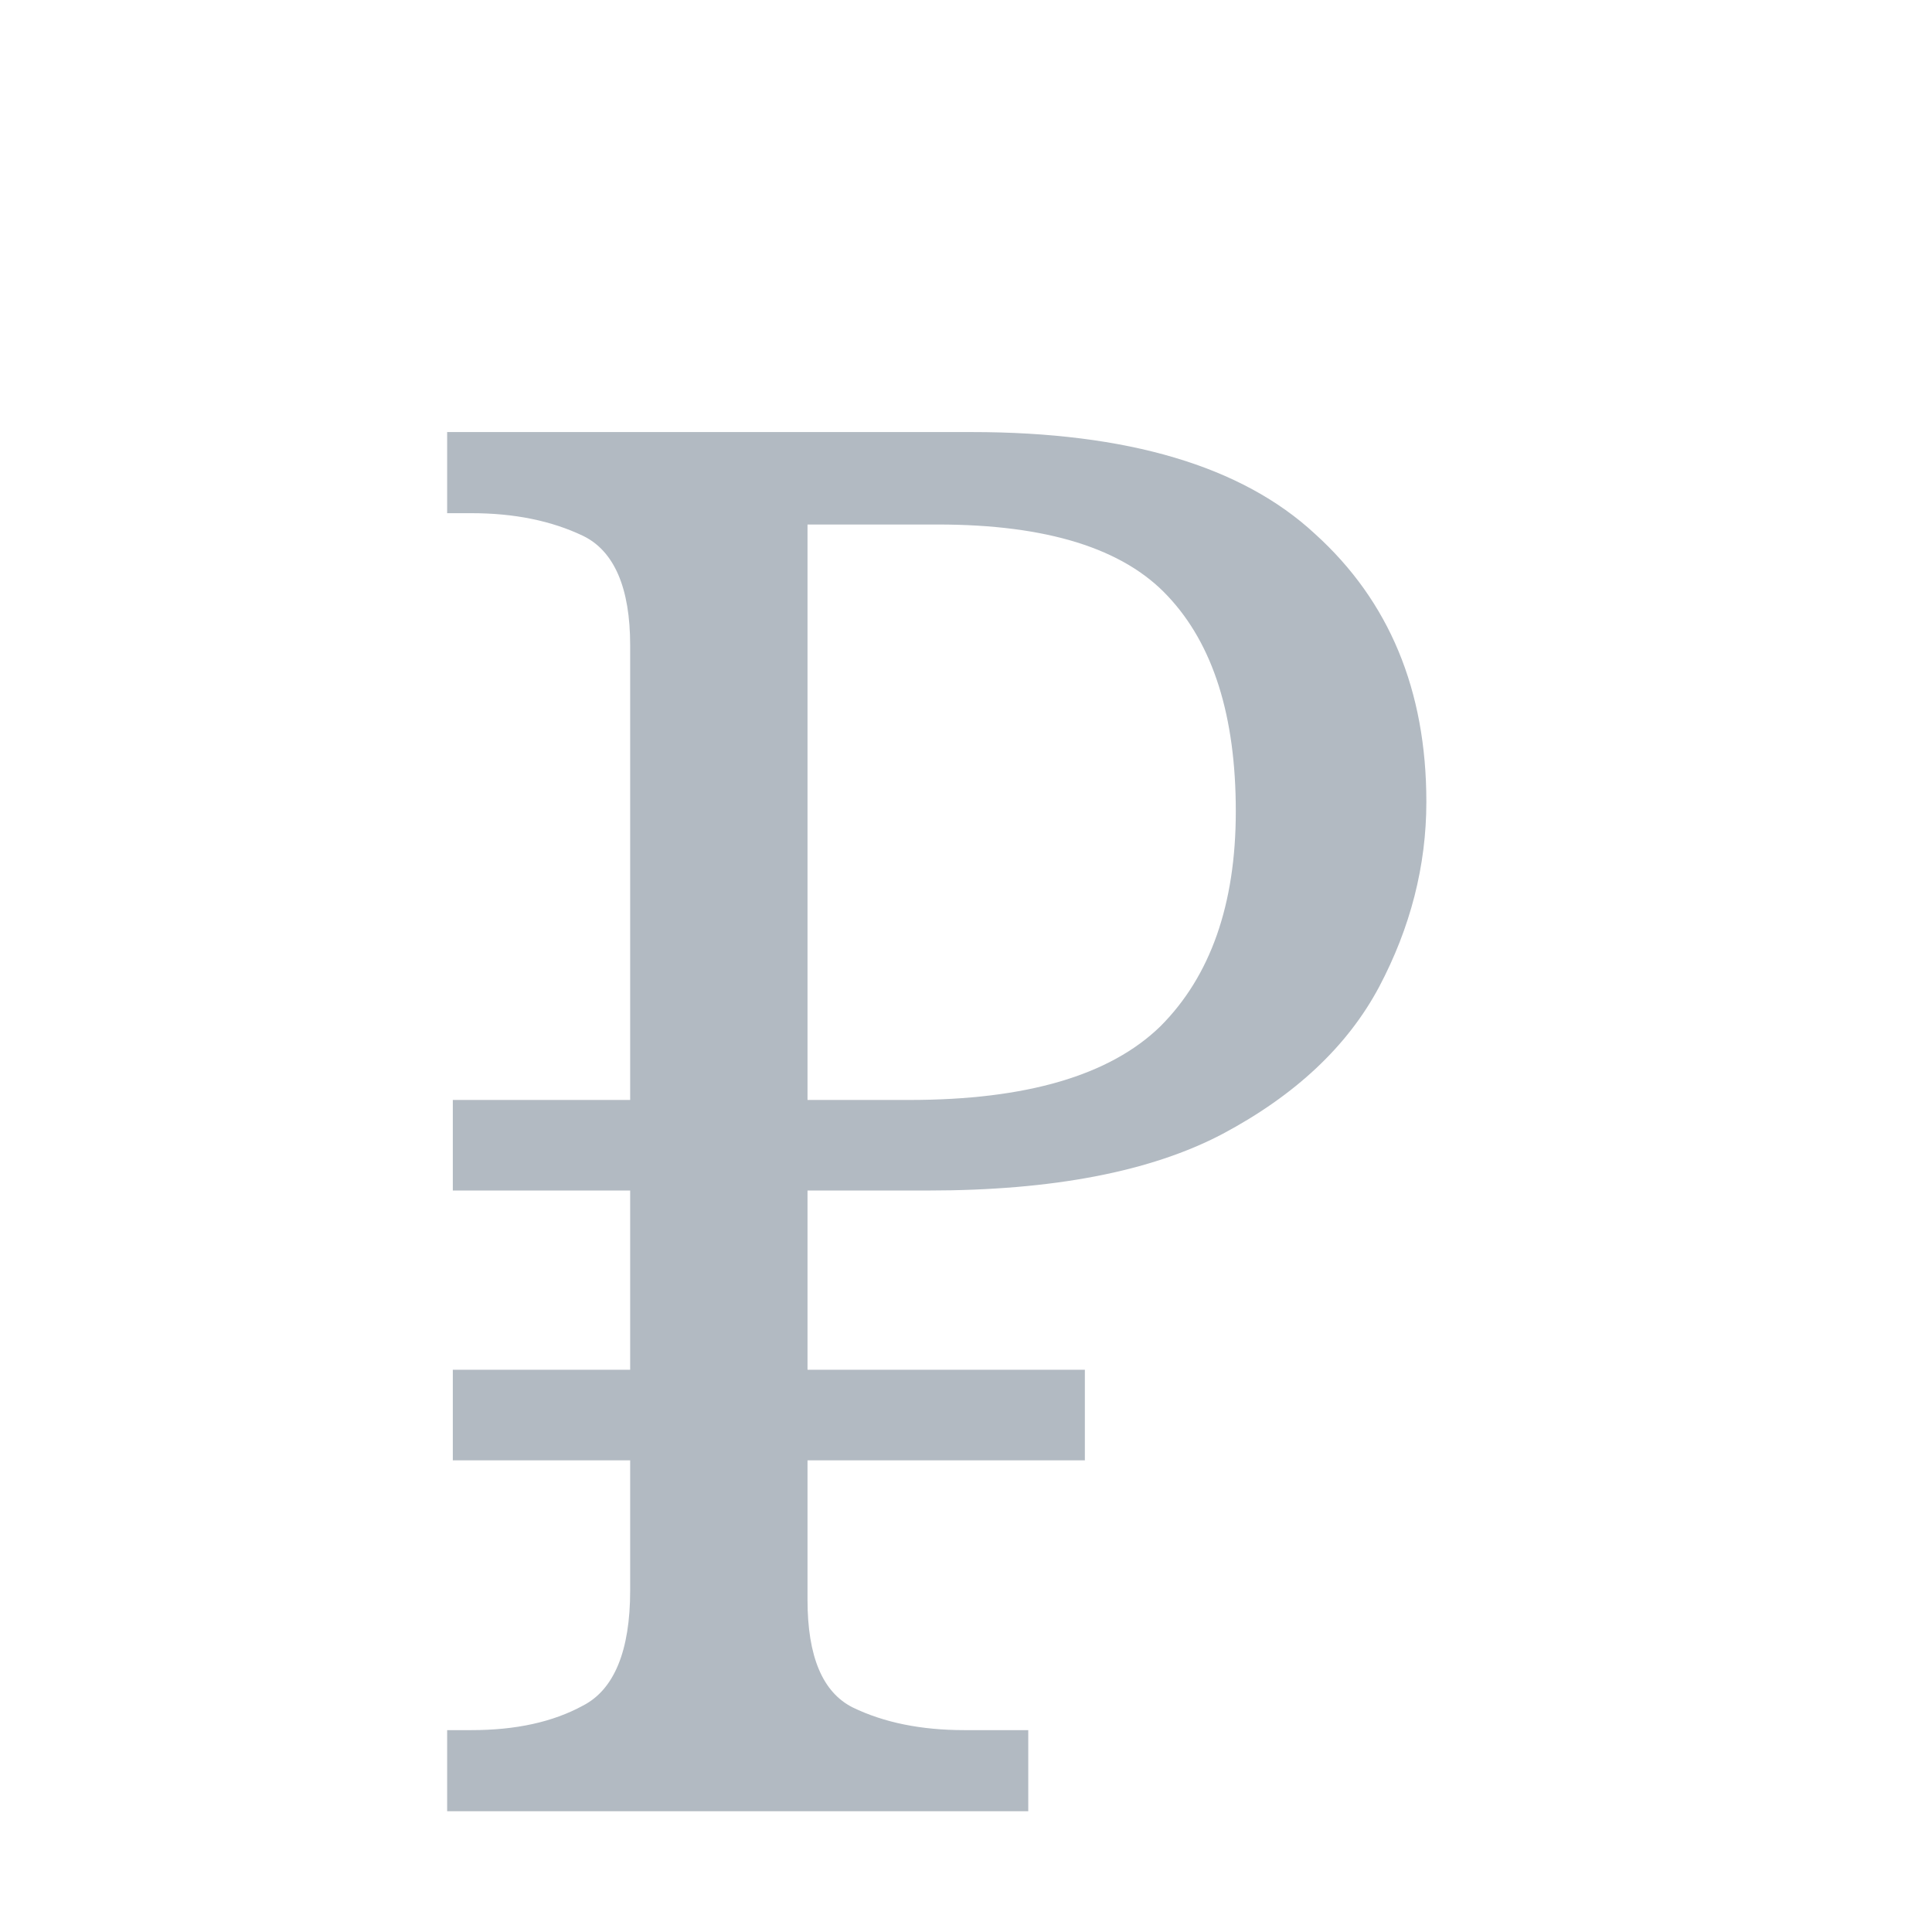
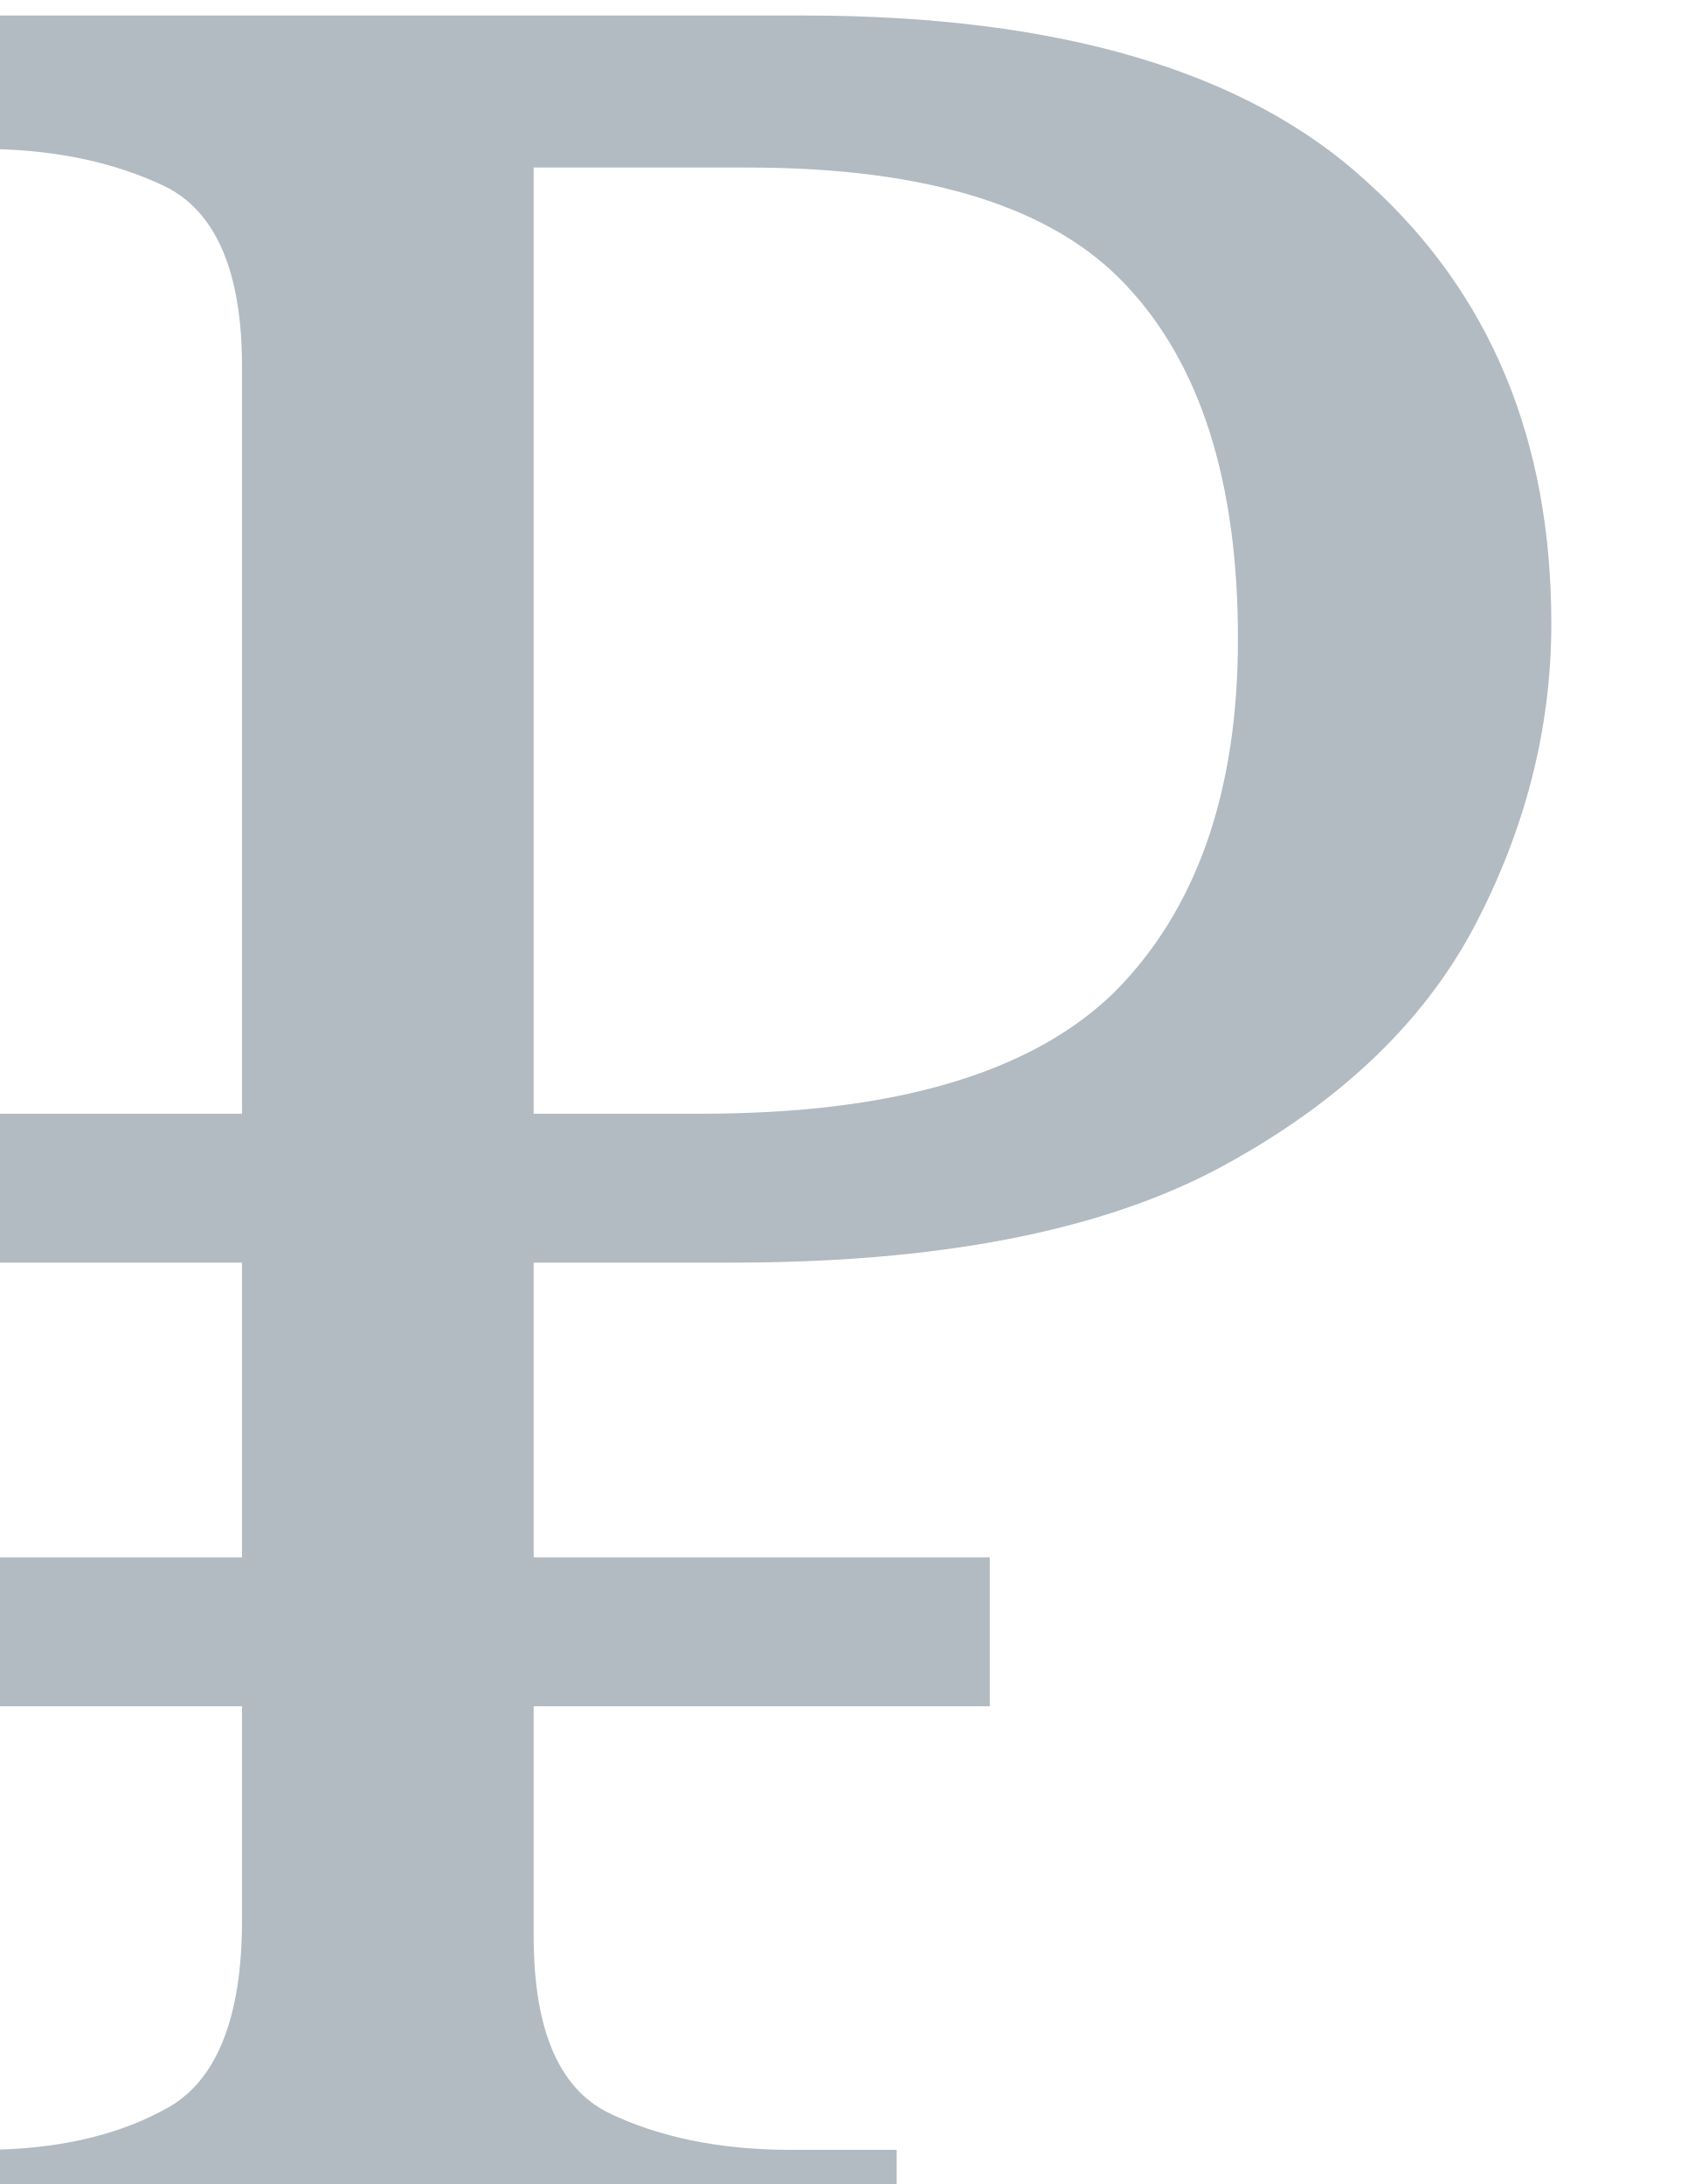
- <svg xmlns="http://www.w3.org/2000/svg" width="16px" height="16px" viewBox="0 0 16 16" version="1.1">
-   <defs />
-   <g id="Symbols" stroke="none" stroke-width="1" fill="none" fill-rule="evenodd">
-     <g id="графика-/-инпут-/-валюта-/-рубль-/-дефолт">
-       <g id="Group-8-Copy-2" fill="#D8D8D8" fill-opacity="0">
-         <rect id="Rectangle" x="0" y="0" width="16" height="16" />
-       </g>
-       <text id="₽" font-family=".HelveticaNeueDeskInterface-Regular, .Helvetica Neue DeskInterface" font-size="16" font-weight="normal" line-spacing="16" fill="#B2BAC2">
-         <tspan x="3" y="15">₽</tspan>
-       </text>
-     </g>
-   </g>
+ <svg xmlns="http://www.w3.org/2000/svg" width="8.5px" height="11px" viewBox="0 0 8.5 11" version="1.1">
+   <text id="₽" font-family=".HelveticaNeueDeskInterface-Regular, .Helvetica Neue DeskInterface" font-size="16" font-weight="normal" fill="#B2BAC2">
+     <tspan x="-1" y="11.5">₽</tspan>
+   </text>
</svg>
